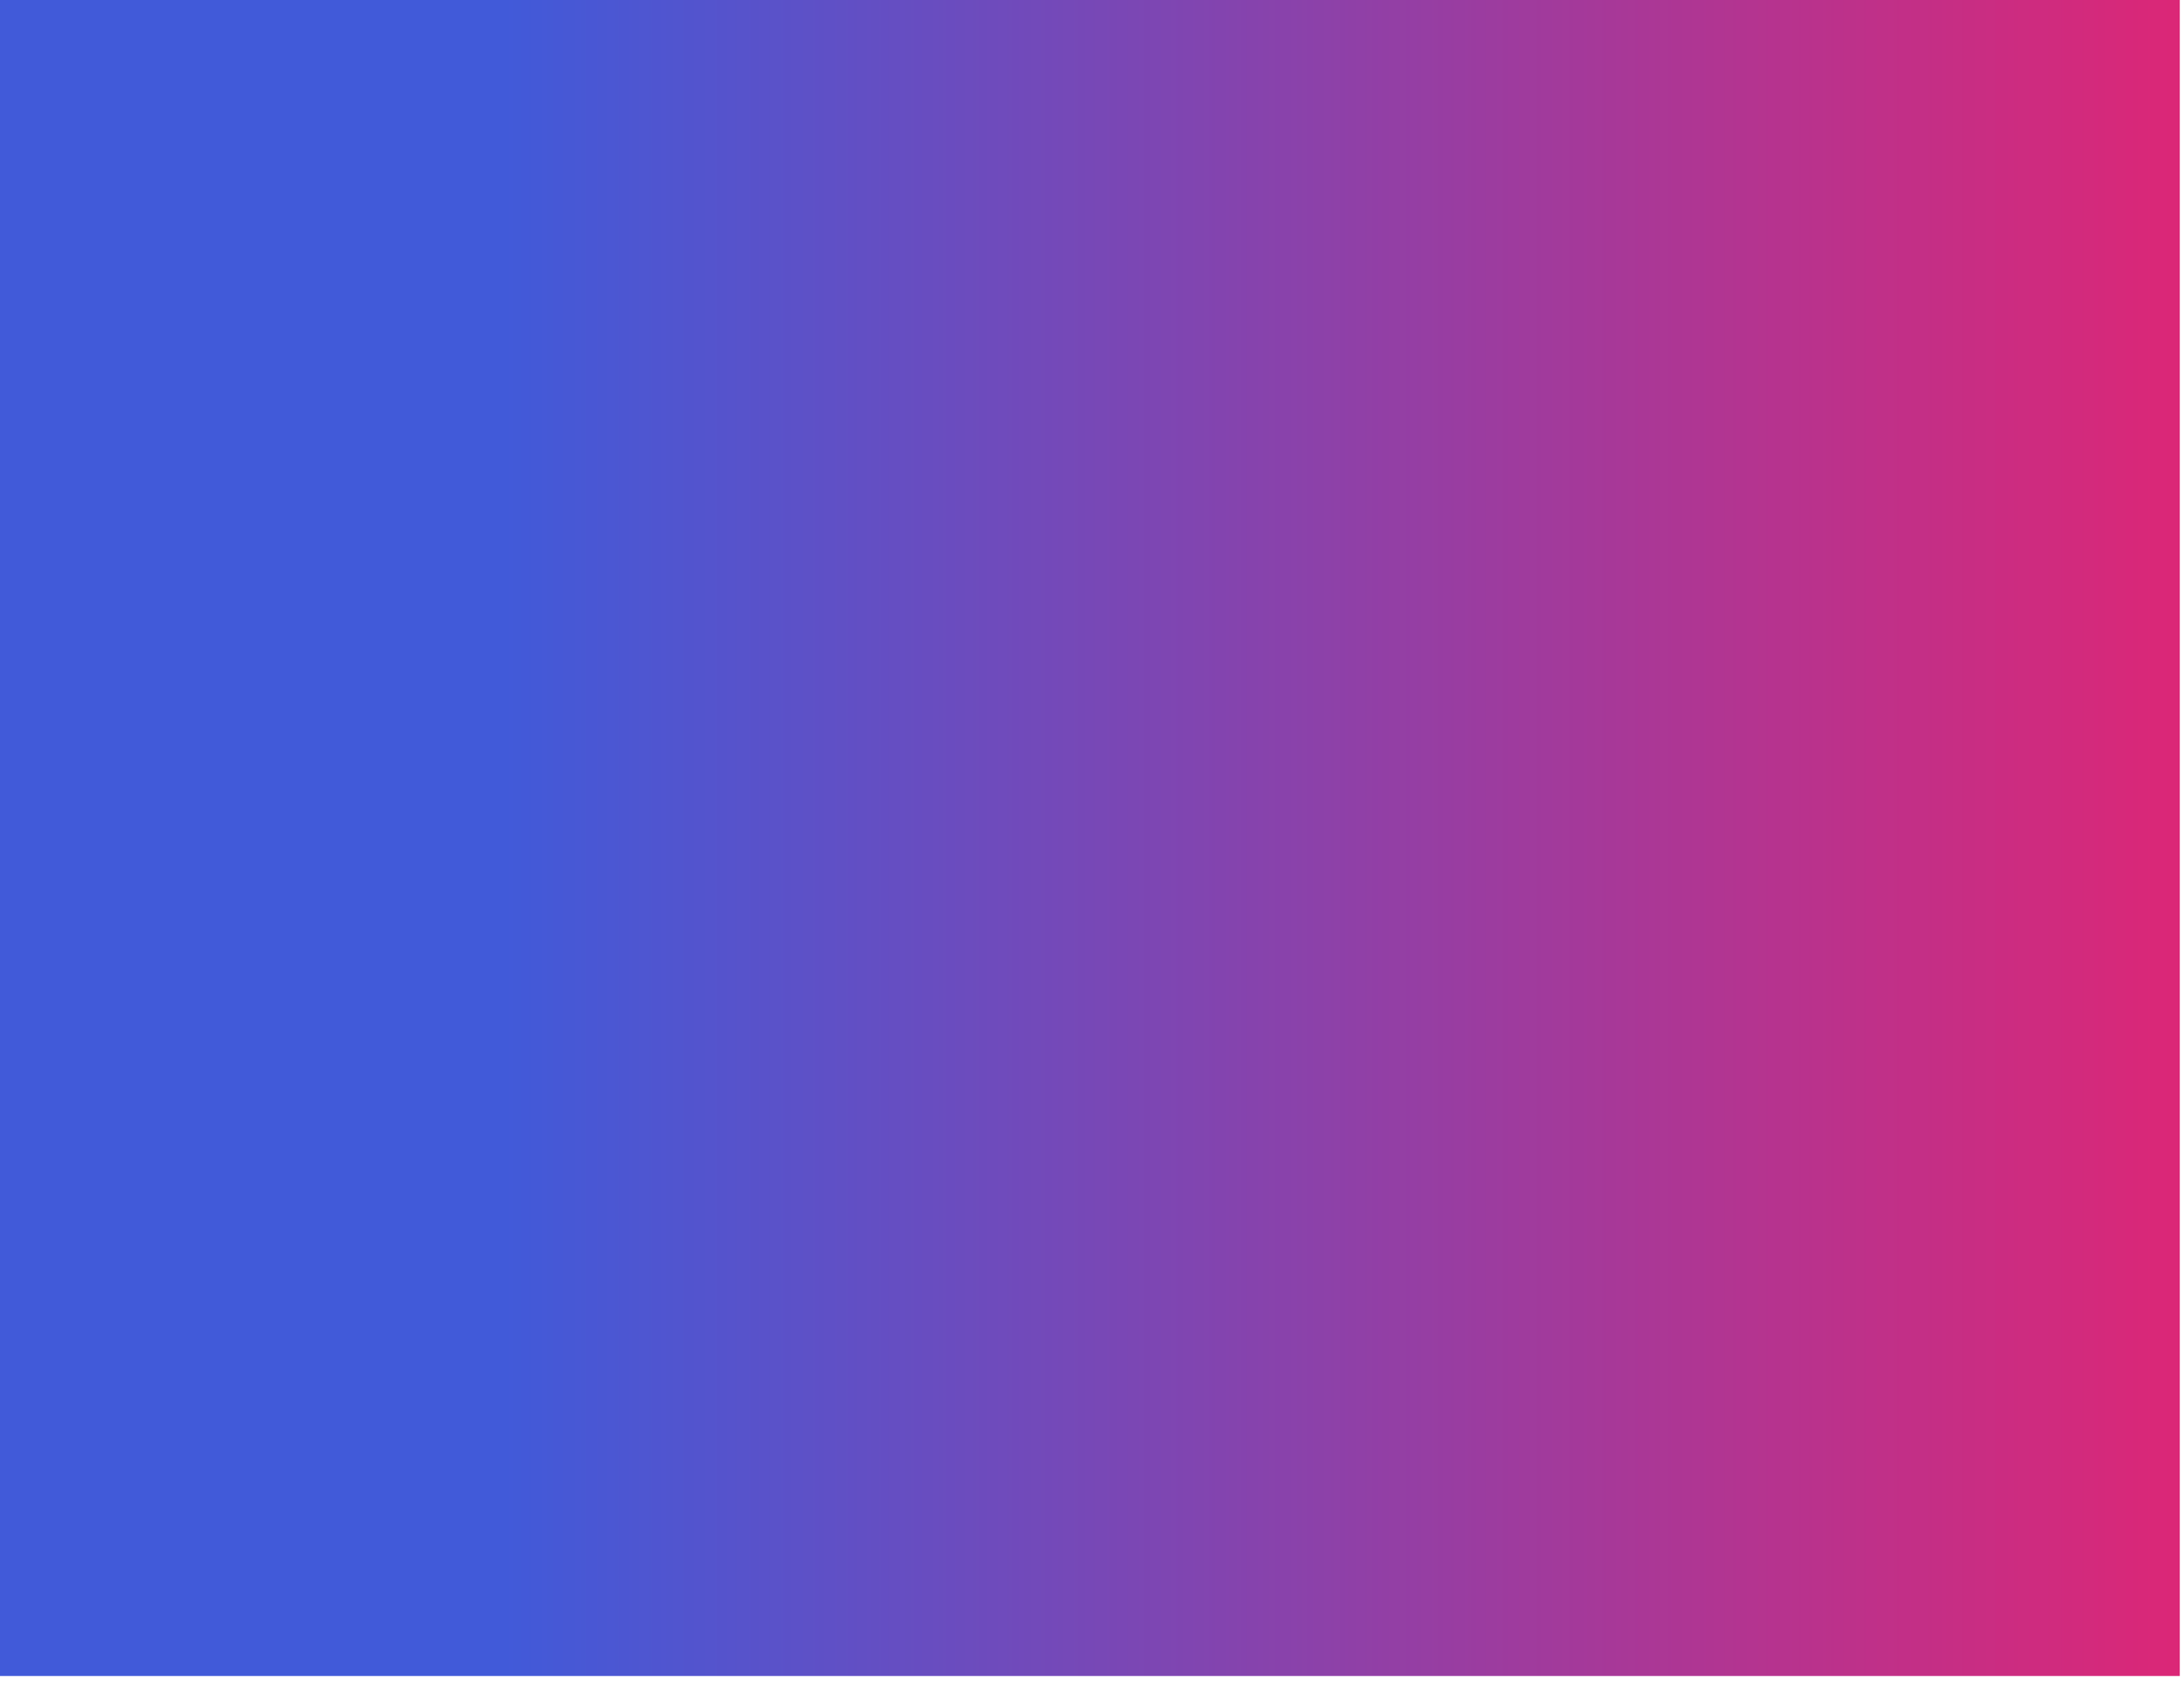
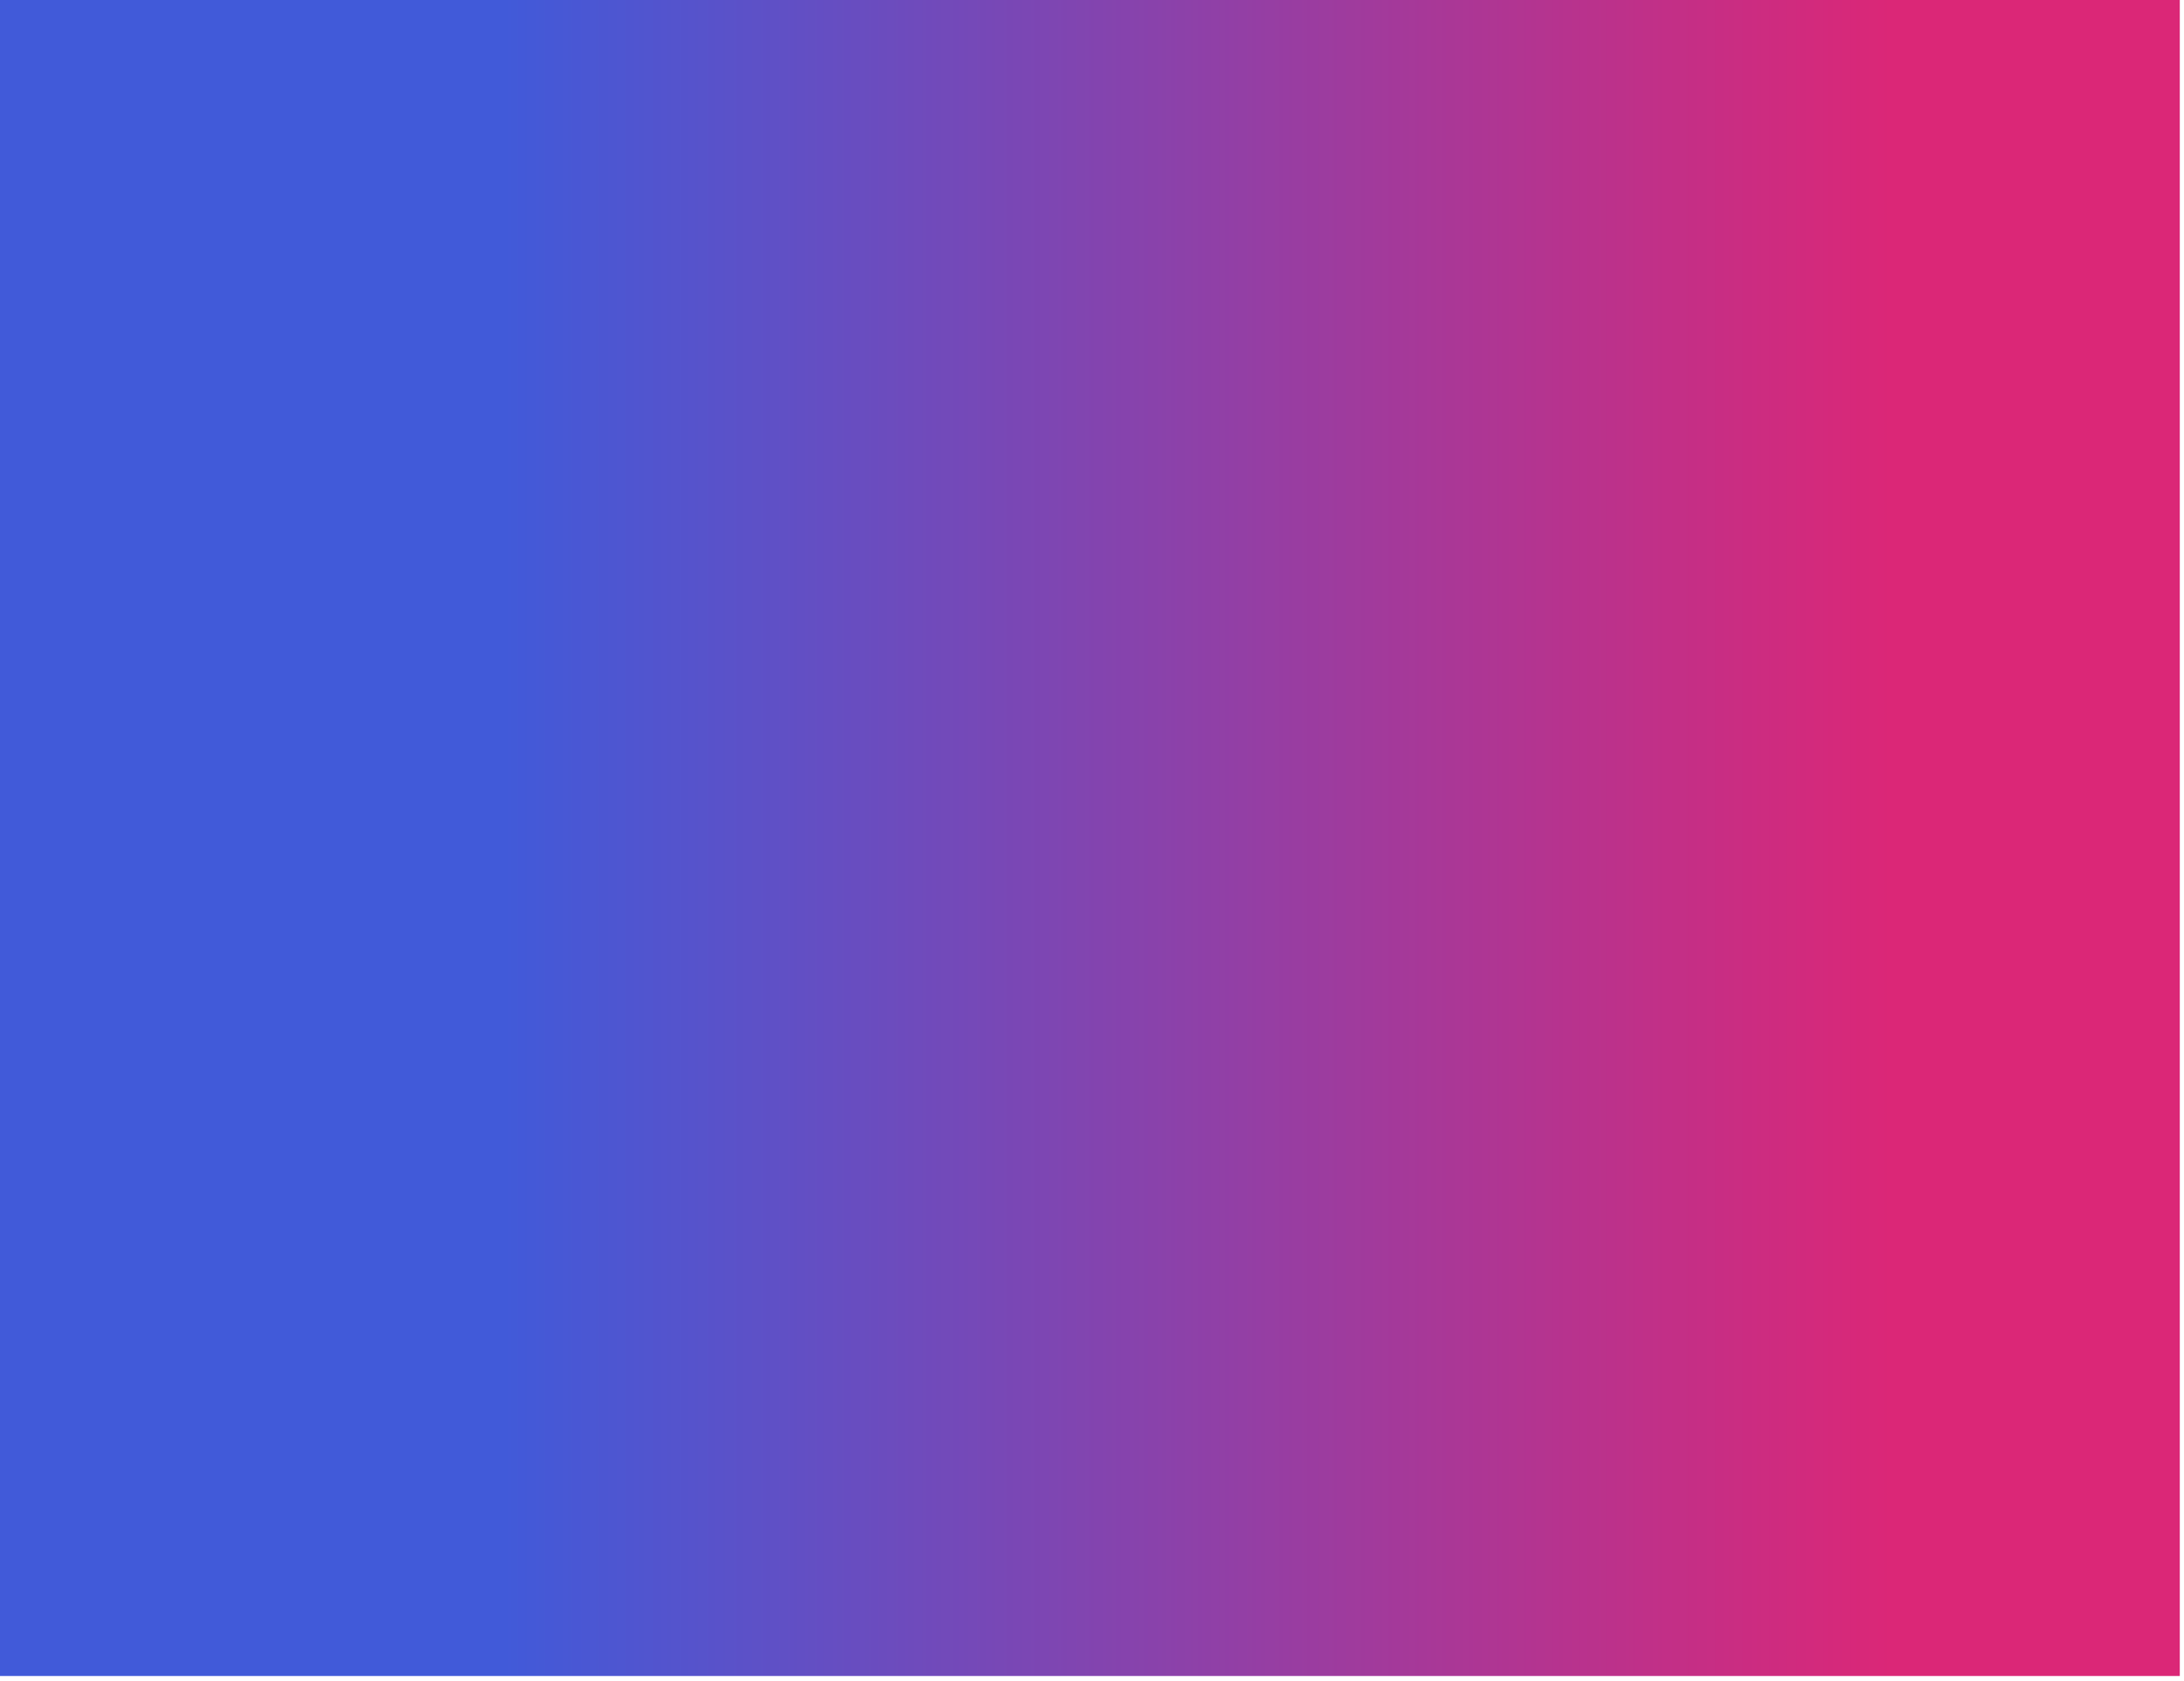
<svg xmlns="http://www.w3.org/2000/svg" viewBox="0 0 260 200" width="260" height="200">
  <defs>
-     <linearGradient id="g0" gradientUnits="userSpaceOnUse" x1="259" y1="99.5" x2="60" y2="99.5">
-       <stop offset="0" stop-color="#db2777" />
-       <stop offset="1" stop-color="#415ad9" />
+     <linearGradient id="g0" gradientUnits="userSpaceOnUse" x1="60" y1="99.5" x2="259" y2="99.5">
+       <stop offset="0" stop-color="#415ad9" />
+       <stop offset="0.83" stop-color="#db2777" />
+       <stop offset="1" stop-color="#db2777" />
    </linearGradient>
  </defs>
  <rect id="s0" fill="url(#g0)" x="-0.5" y="-0.5" width="260" height="200" />
</svg>
